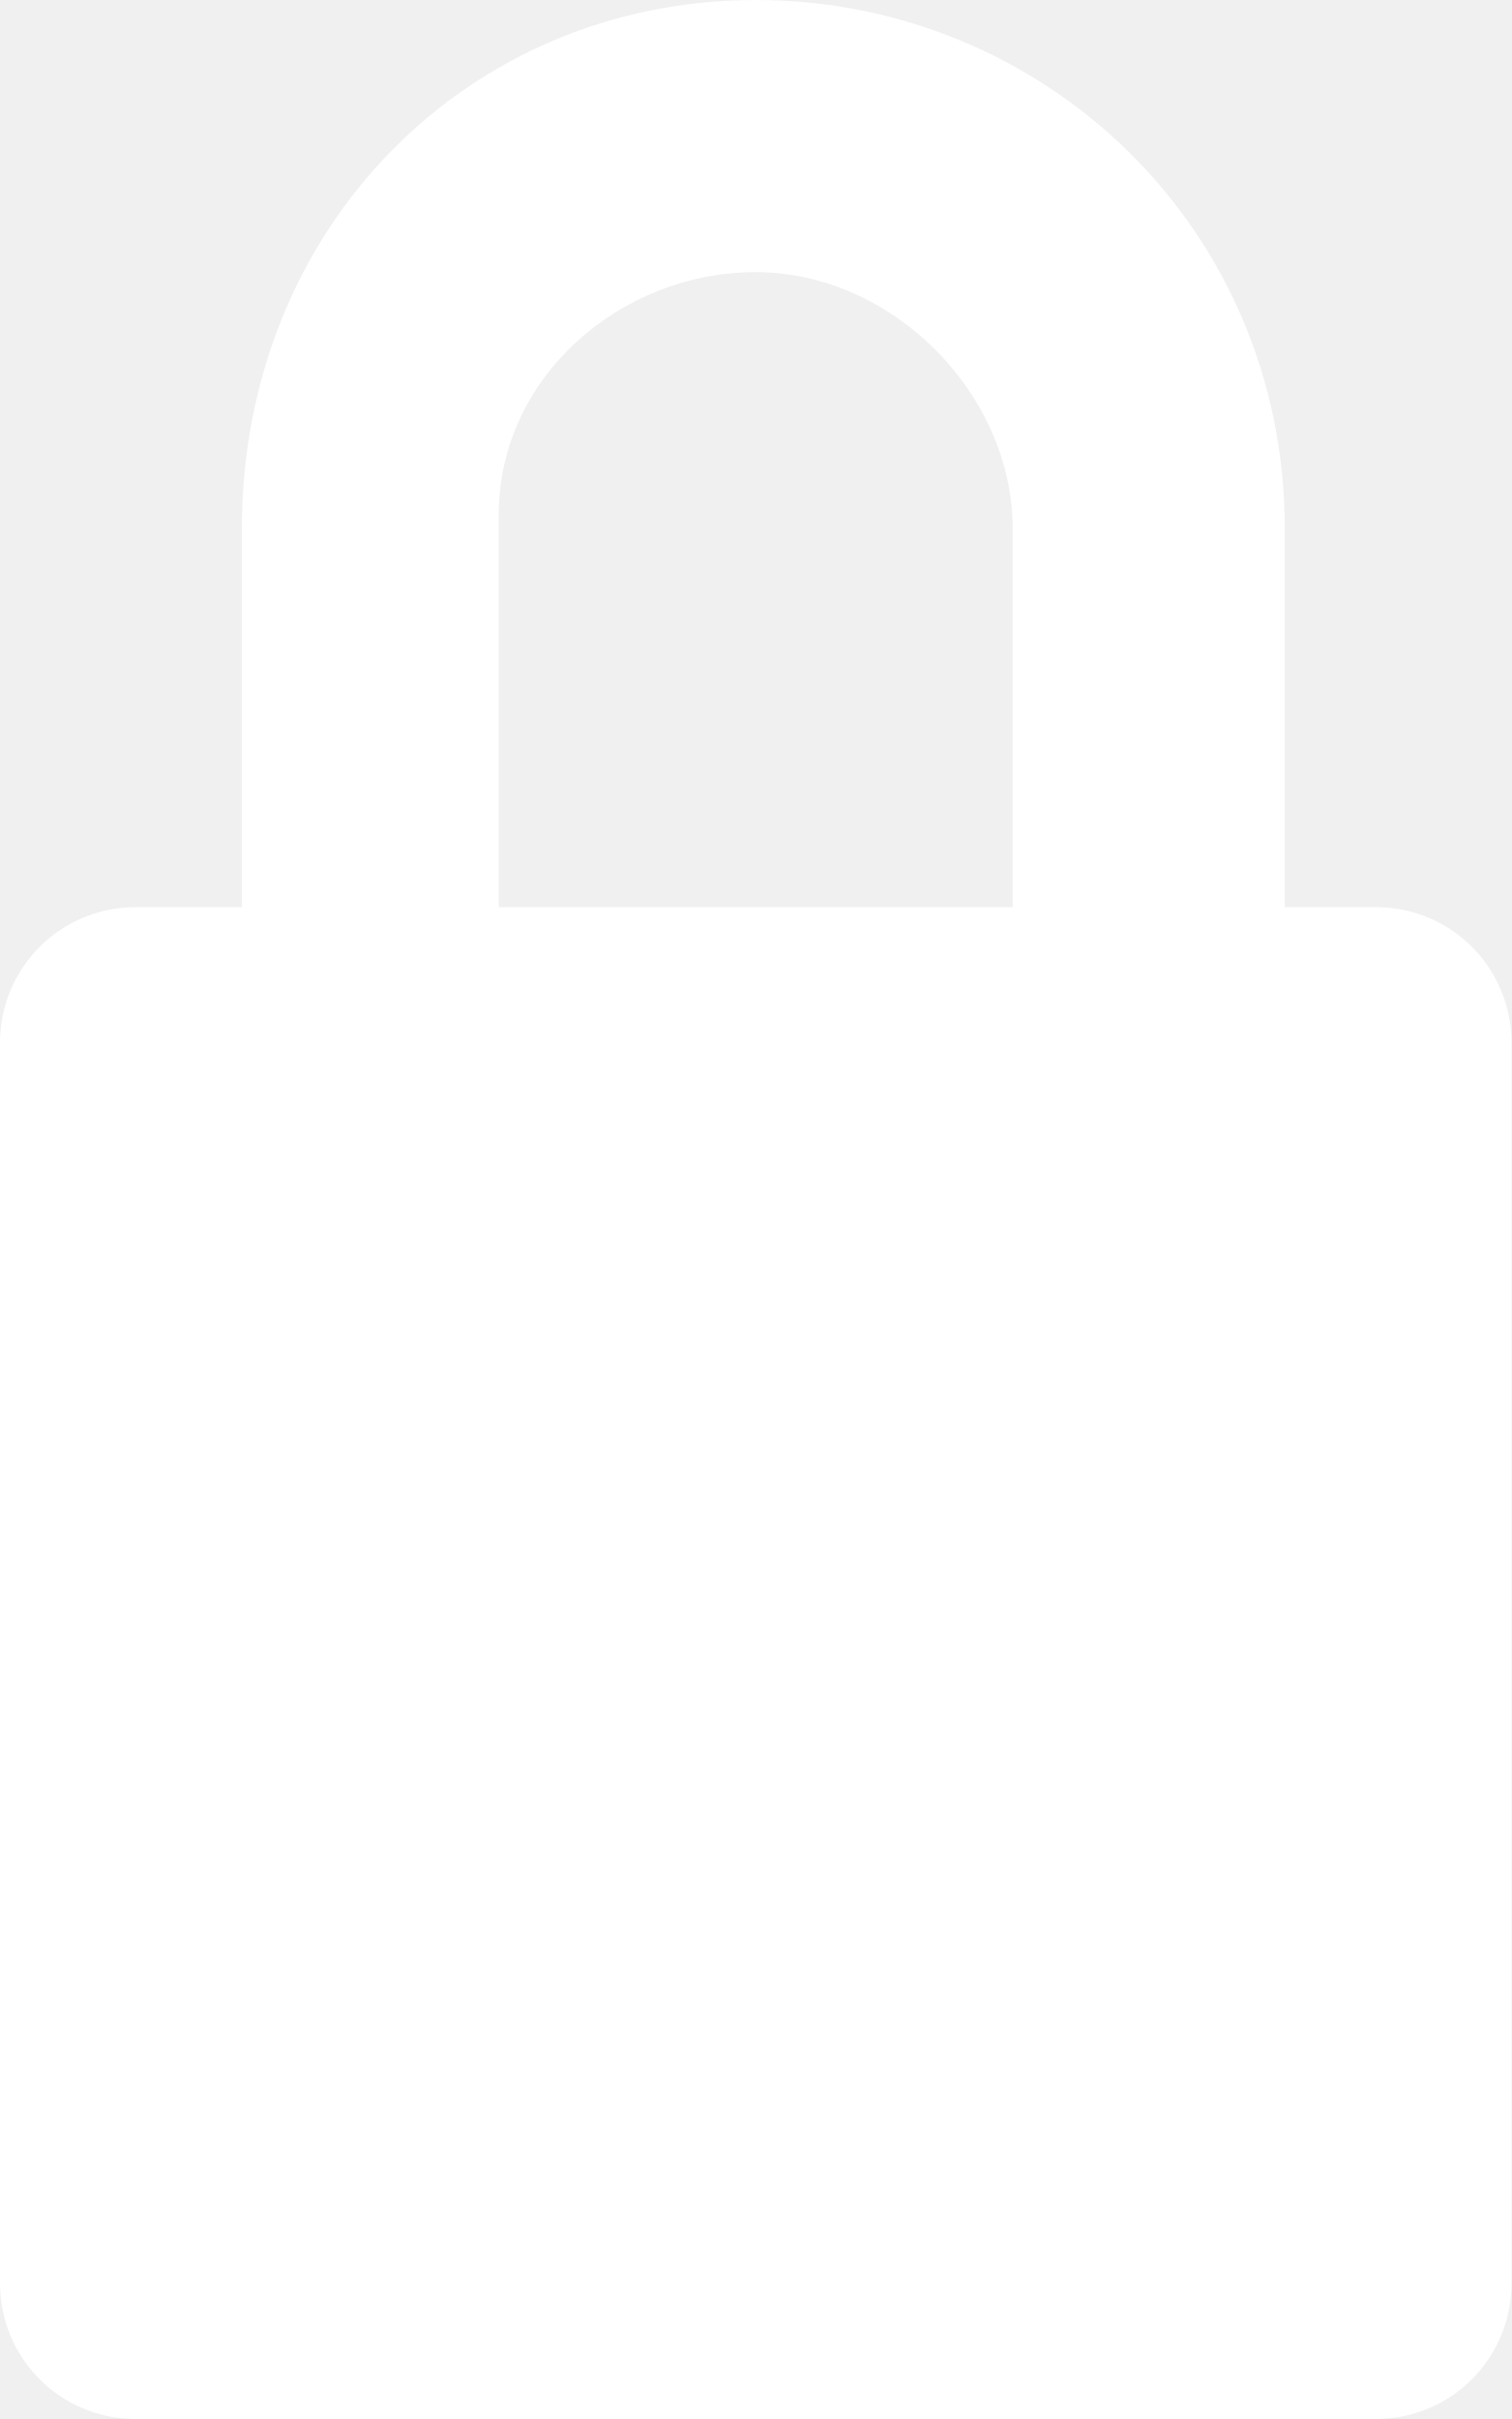
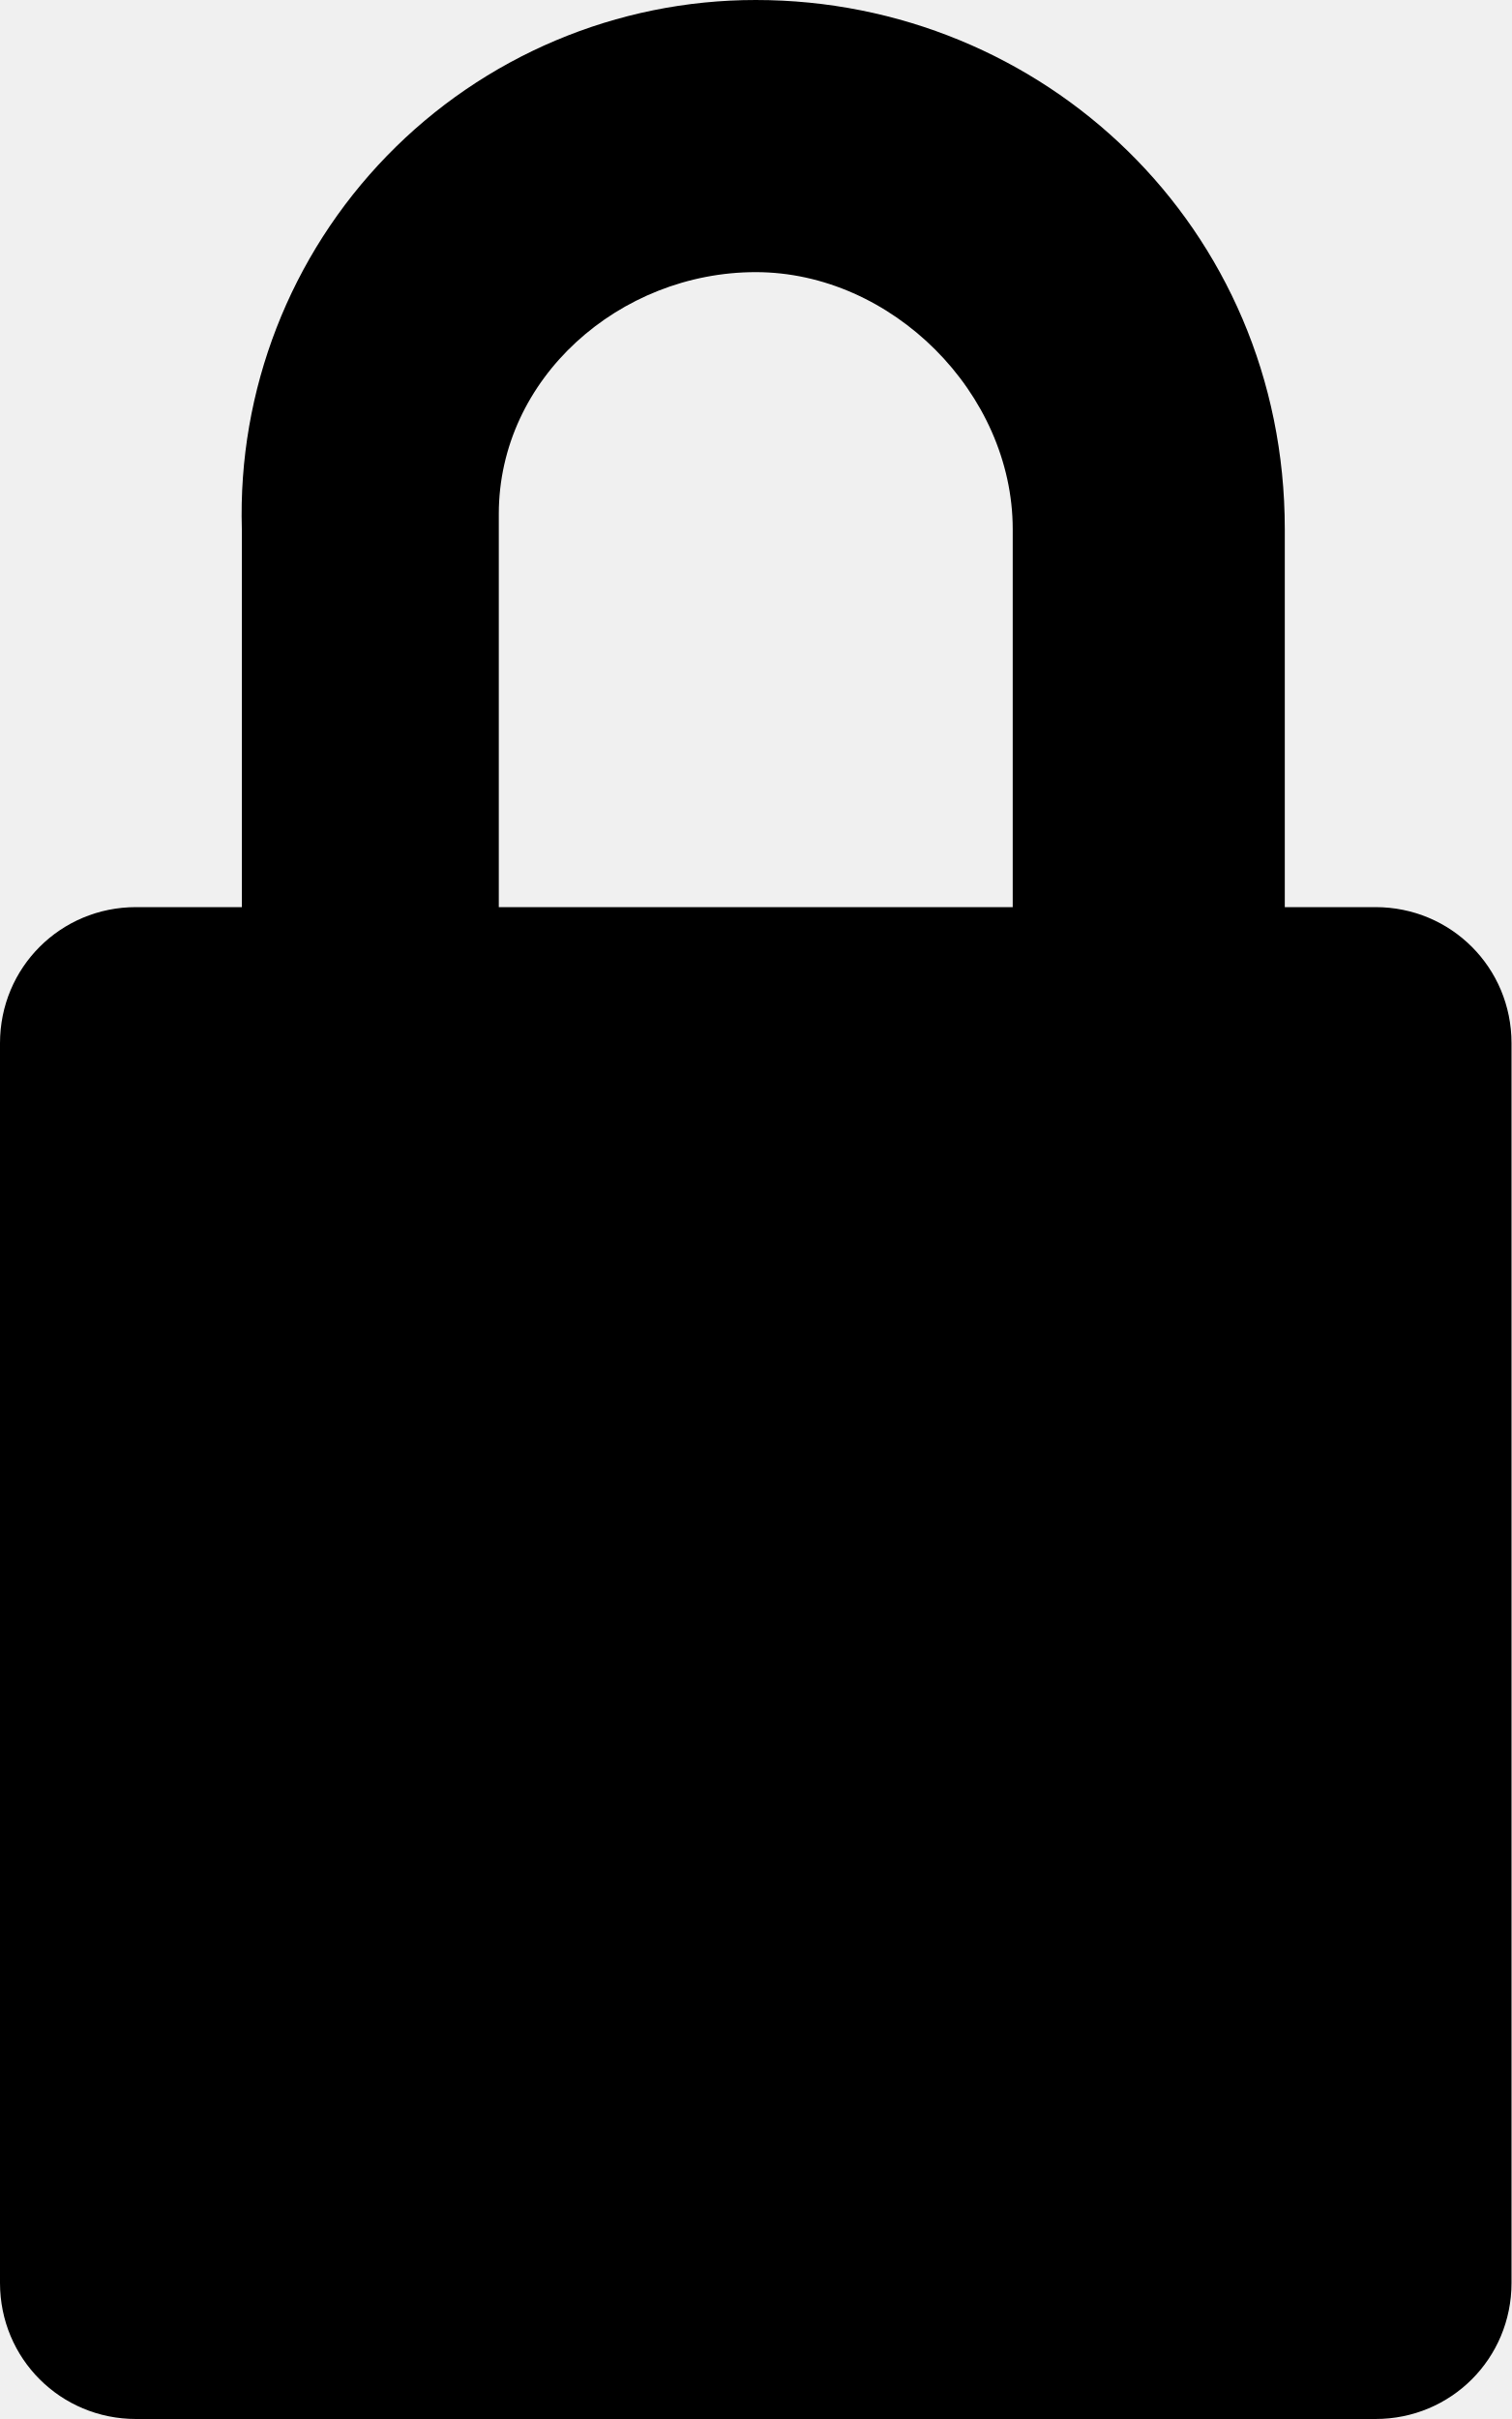
- <svg xmlns="http://www.w3.org/2000/svg" version="1.1" viewBox="0 0 10 16" style="enable-background:new 0 0 10 16;" xml:space="preserve">
-   <path fill="white" id="XMLID_6_" d="M9.1,6H8.5V3.5C8.5,1.5,6.9,0,5,0C3.1,0,1.6,1.5,1.6,3.5l0,2.5H0.9C0.4,6,0,6.4,0,6.9v8.2  C0,15.6,0.4,16,0.9,16h8.2c0.5,0,0.9-0.4,0.9-0.9V6.9C10,6.4,9.6,6,9.1,6z M3.3,3.4c0-0.9,0.8-1.6,1.7-1.6c0.9,0,1.7,0.8,1.7,1.7V6  H3.3V3.4z" />
+ <svg xmlns="http://www.w3.org/2000/svg" viewBox="0 0 10 16">
+   <path d="M9.1 6h-.6V3.5C8.5 1.5 6.9 0 5 0a3.4 3.4 0 0 0-3.4 3.5V6H.9c-.5 0-.9.4-.9.9v8.2c0 .5.4.9.9.9h8.2c.5 0 .9-.4.9-.9V6.9c0-.5-.4-.9-.9-.9zM3.3 3.4c0-.9.8-1.6 1.7-1.6.9 0 1.7.8 1.7 1.7V6H3.3V3.4z" />
</svg>
